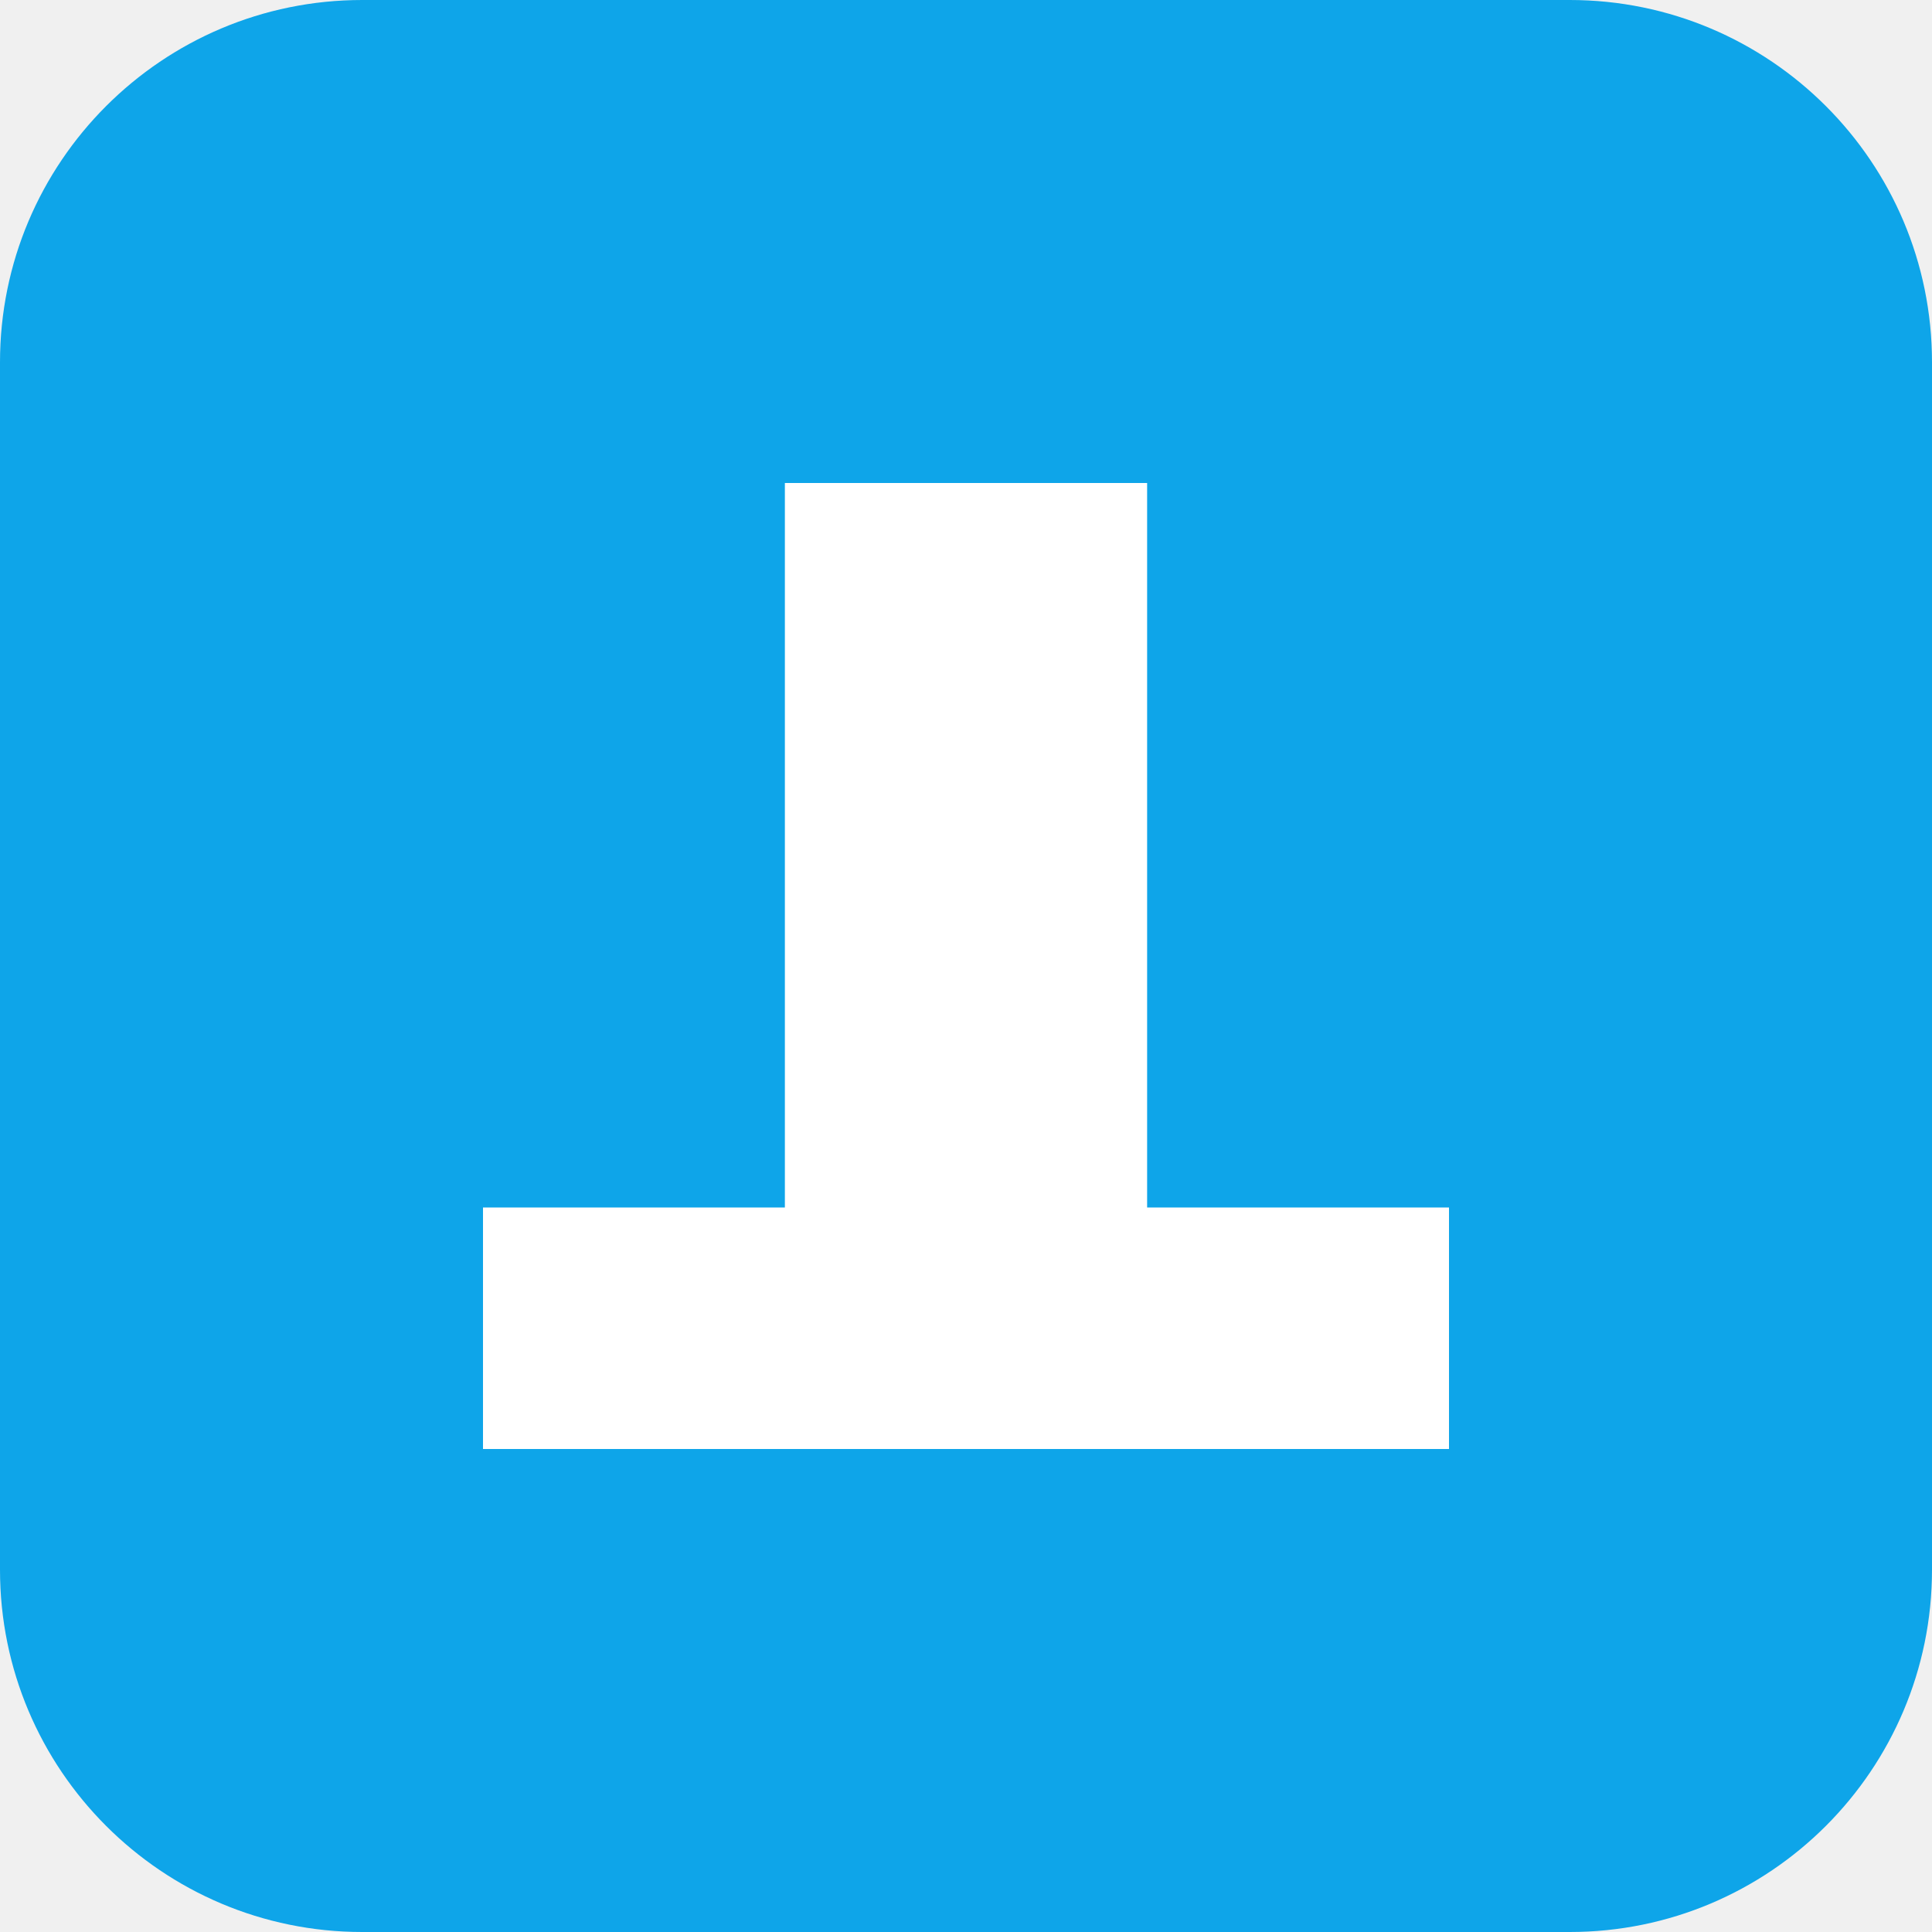
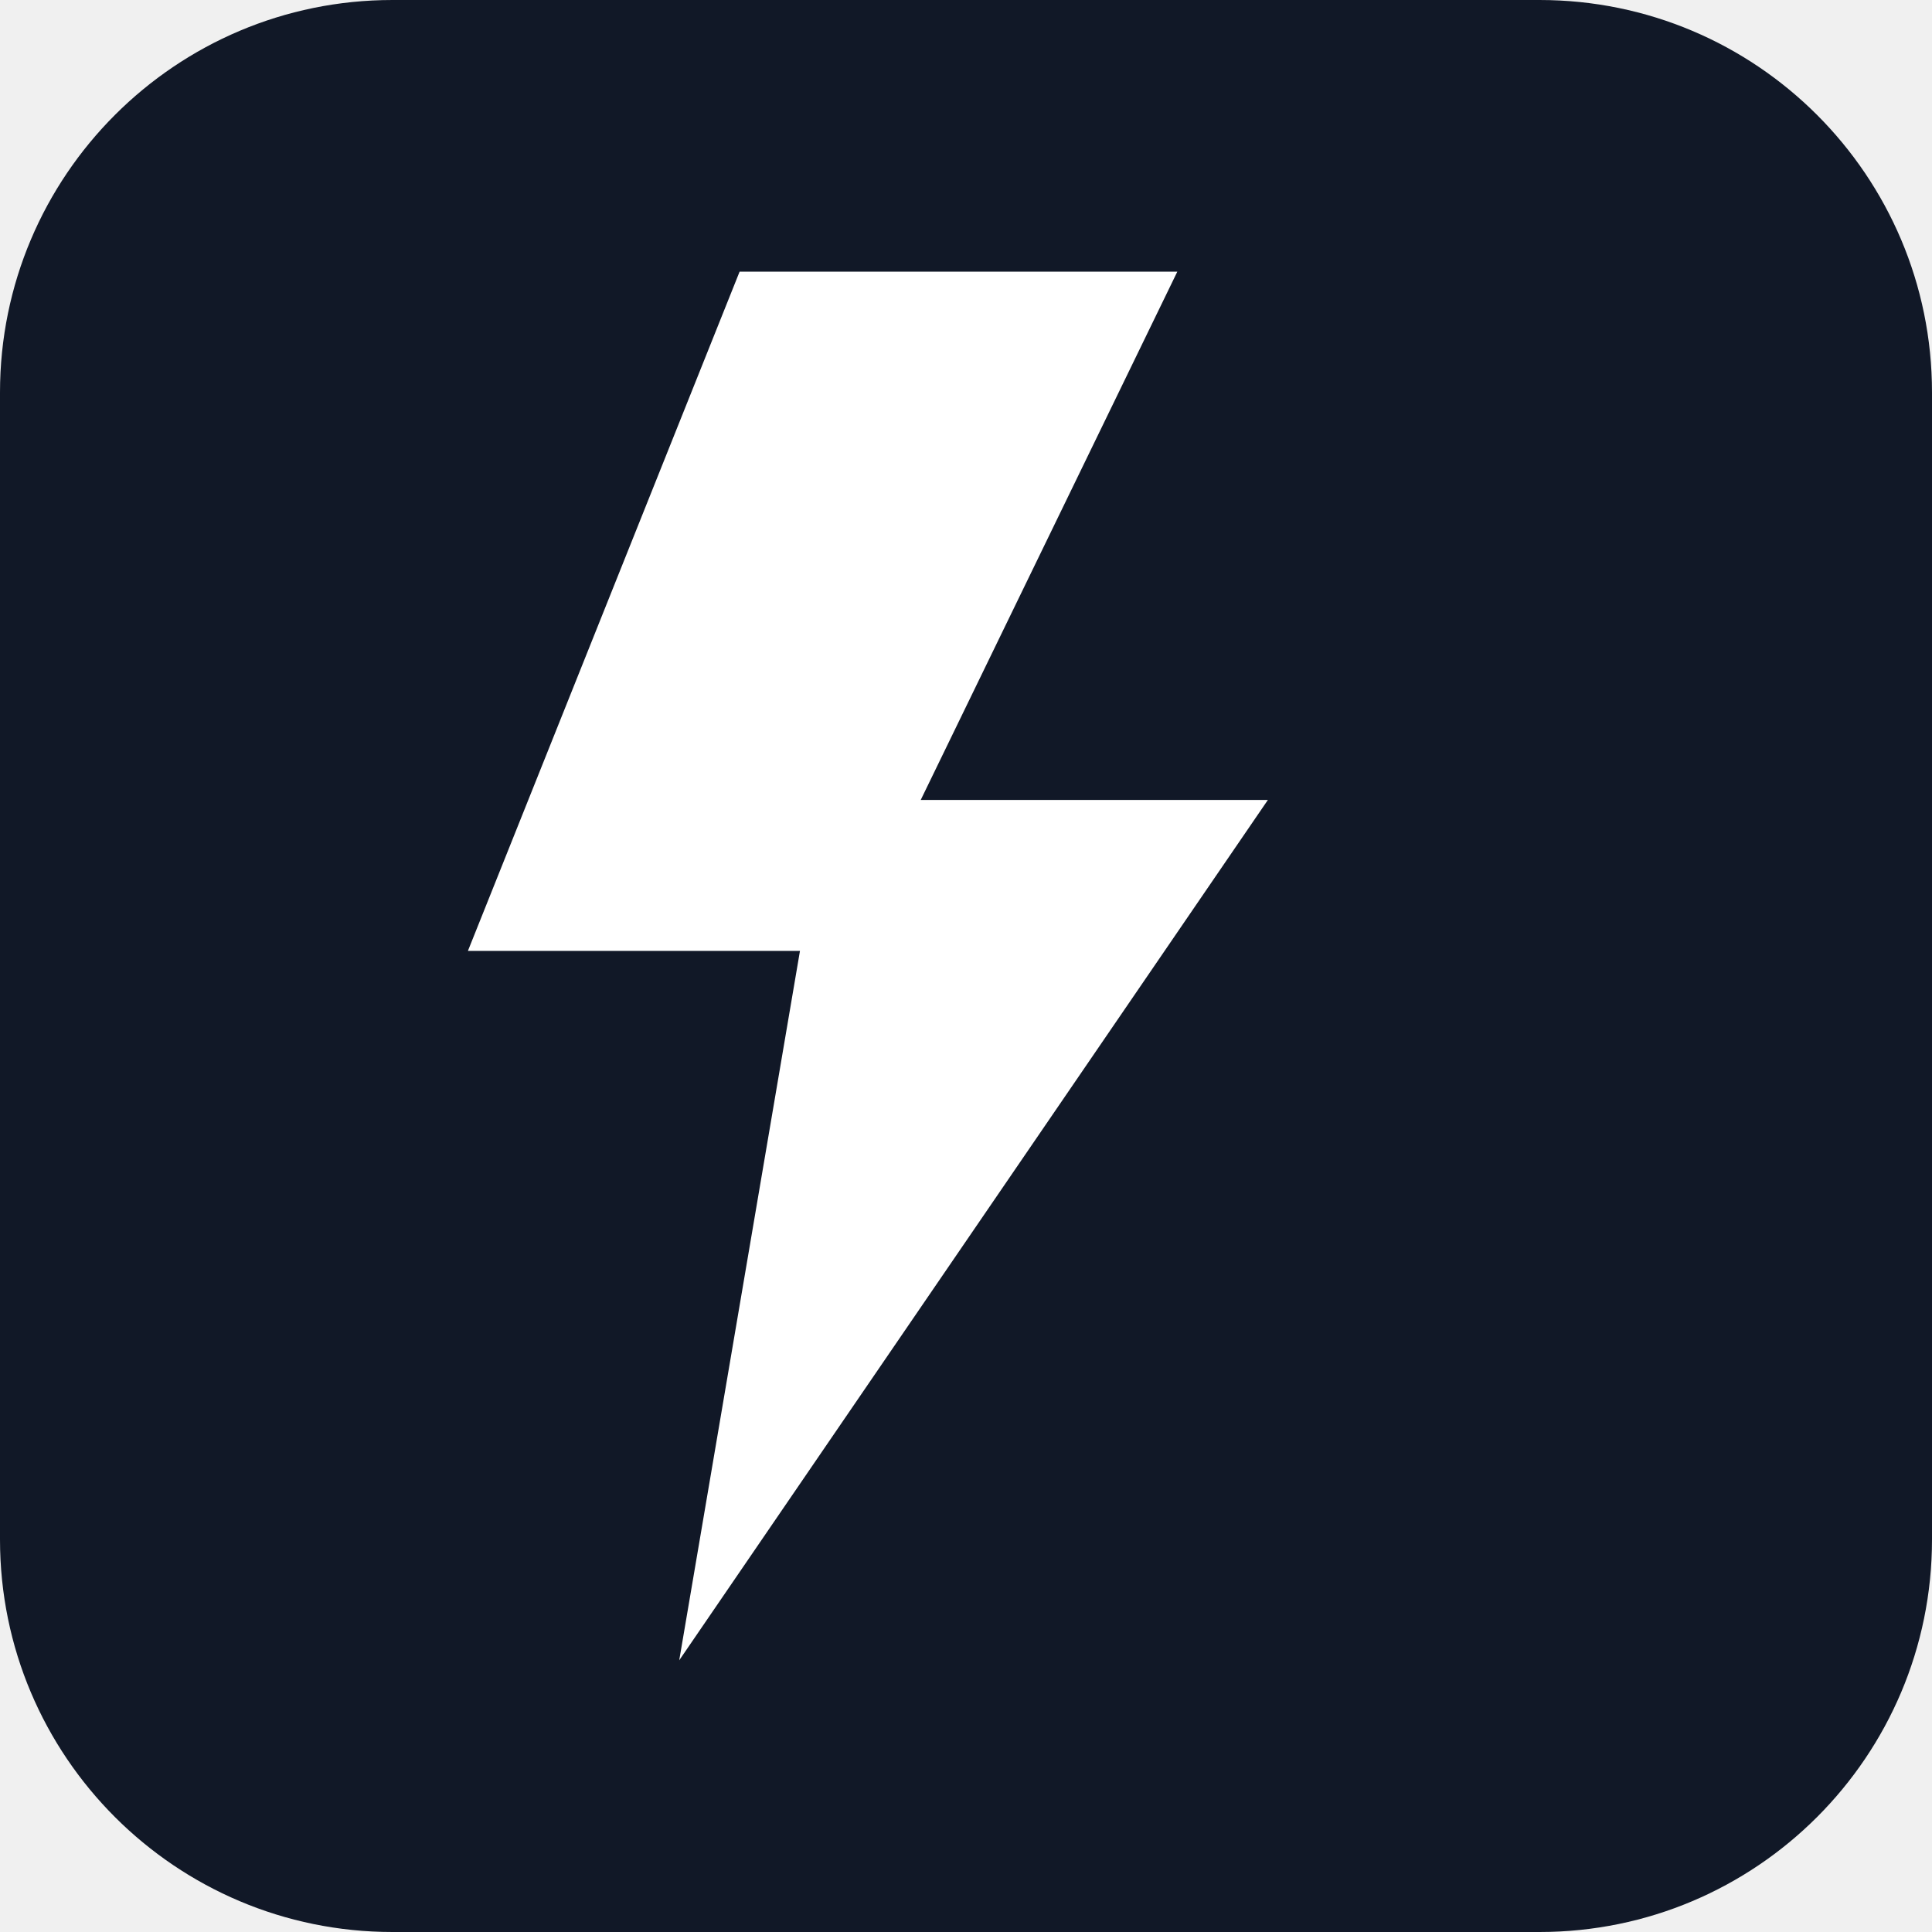
- <svg xmlns="http://www.w3.org/2000/svg" width="128" height="128" viewBox="0 0 128 128">
-   <rect width="128" height="128" rx="24" fill="#0ea5e9" />
-   <path d="M32 80h20V32h24v48h20v16H32z" fill="white" />
+ <svg xmlns="http://www.w3.org/2000/svg" viewBox="0 0 128 128">
+   <rect width="128" height="128" rx="26" fill="#111827" />
+   <path d="M49 18 31 63h22l-8 47 39-57H61l17-35H49Z" fill="#ffffff" />
</svg>
